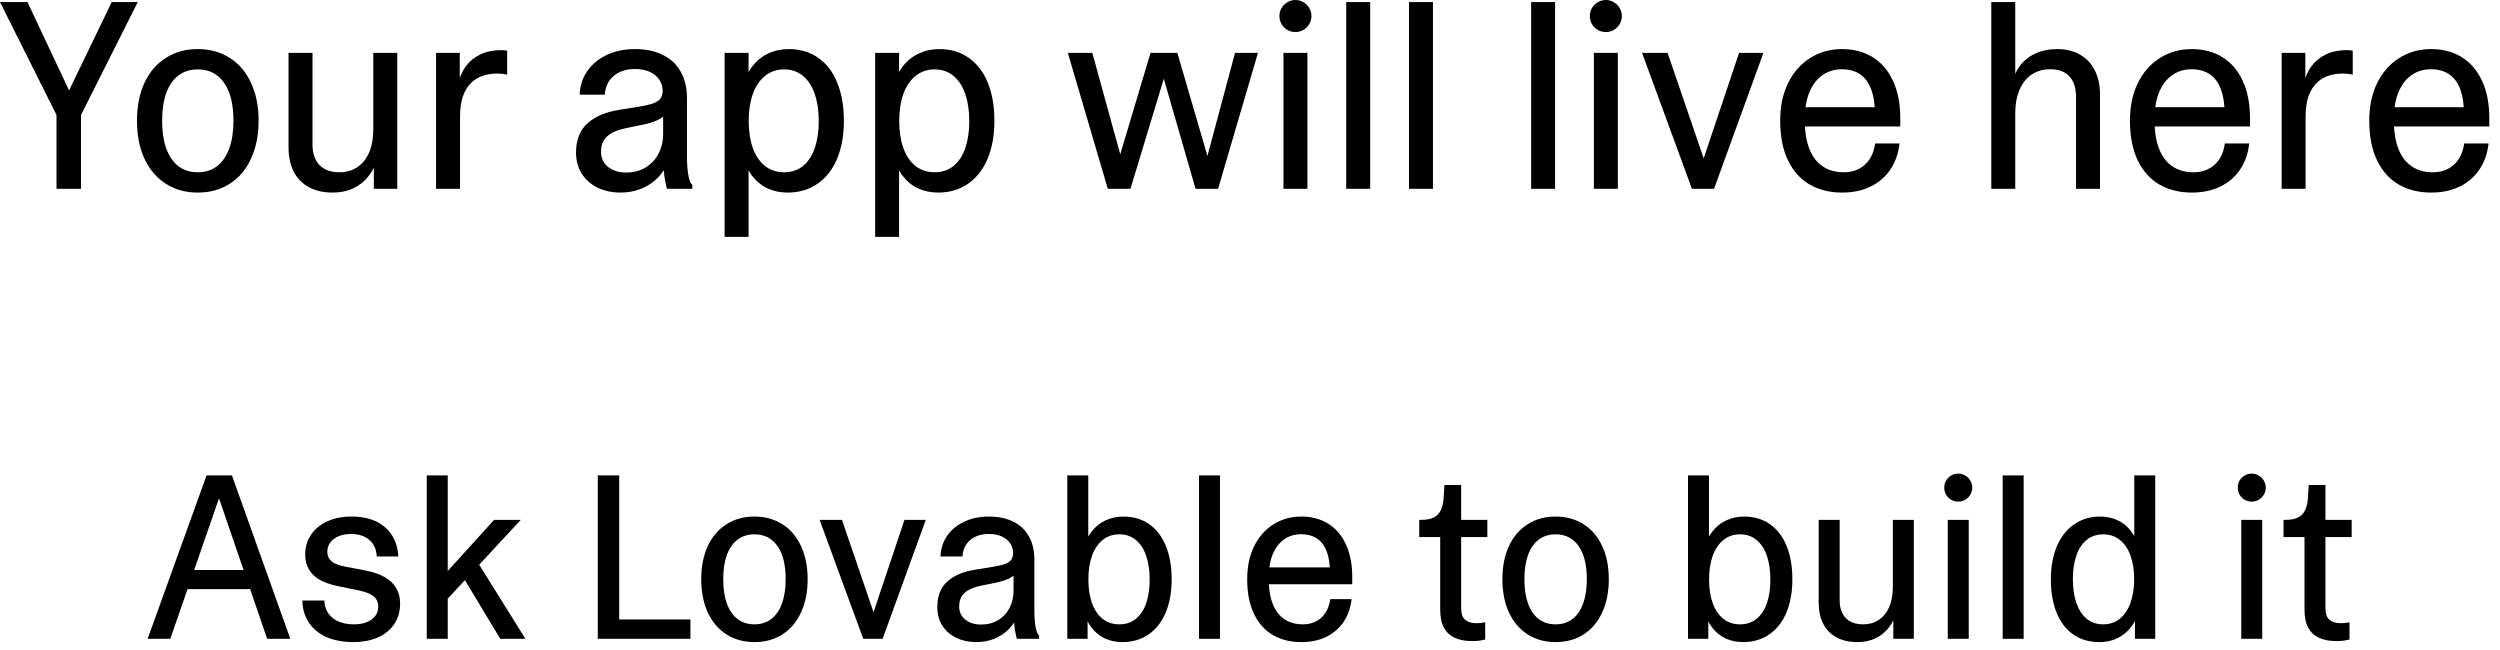
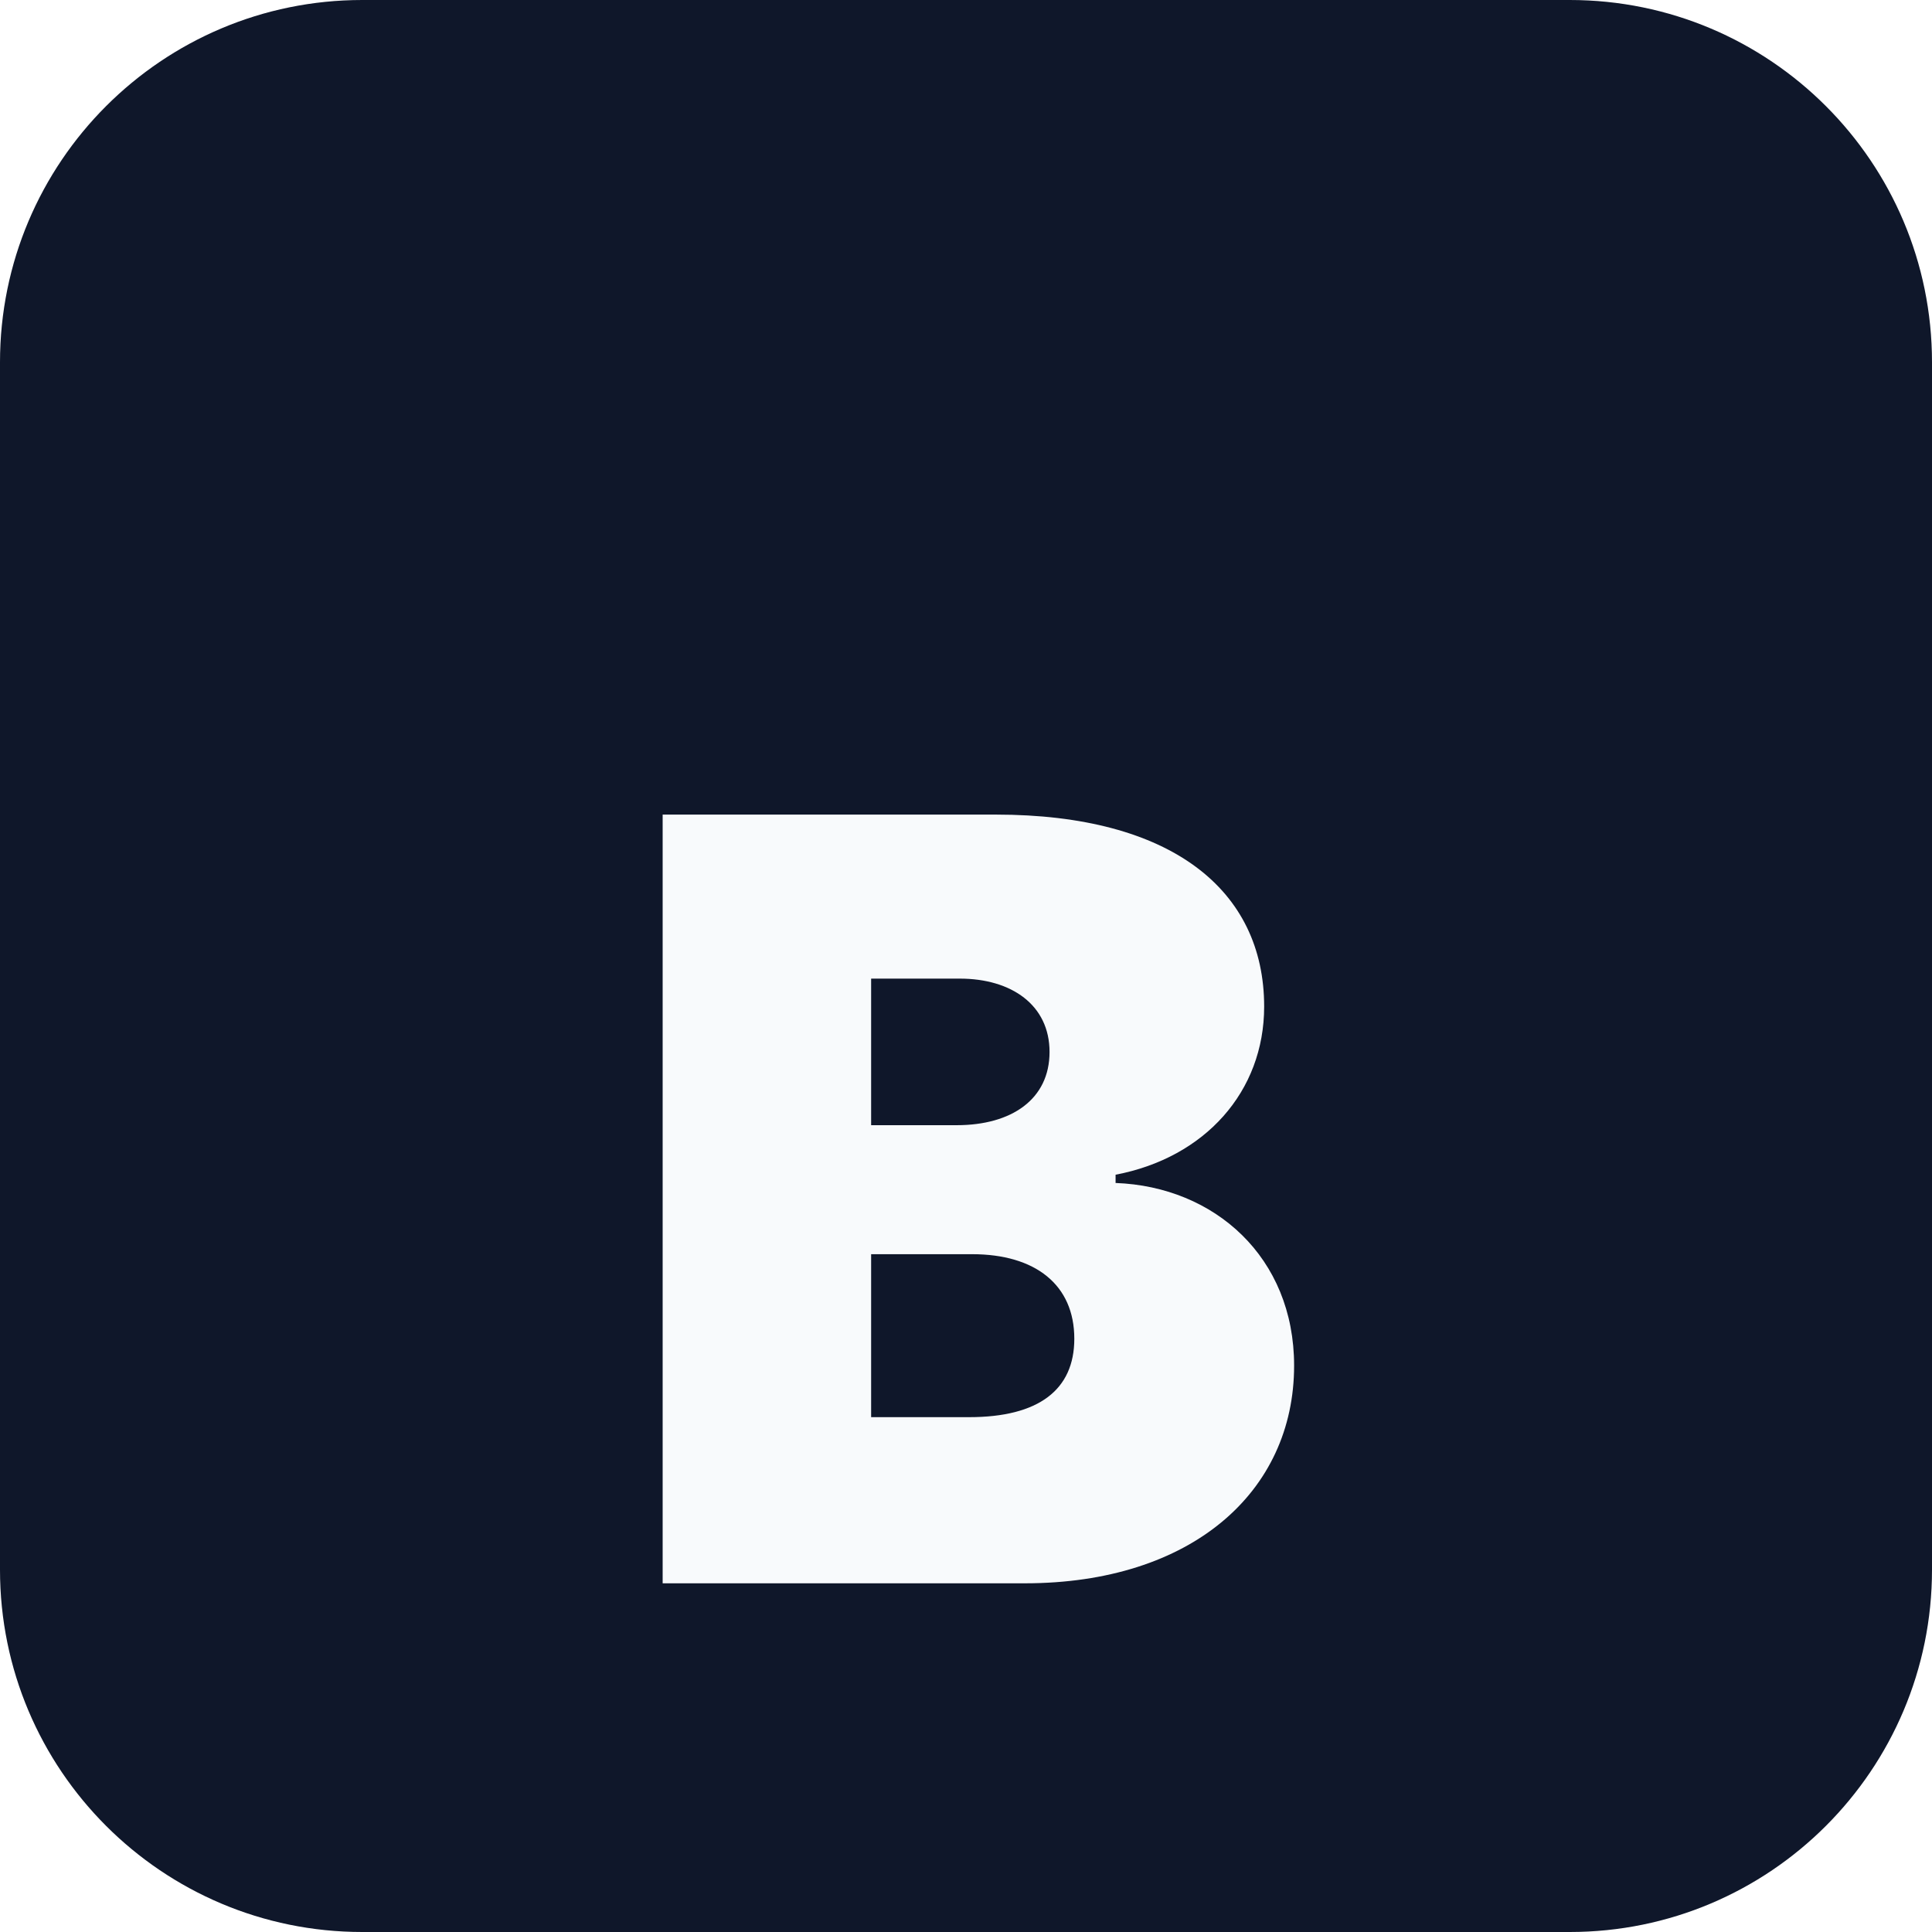
- <svg xmlns="http://www.w3.org/2000/svg" width="150" height="39" viewBox="0 0 150 39" fill="none">
-   <path d="M145.867 11.555C145.143 11.555 144.503 11.398 143.945 11.086C143.388 10.768 142.951 10.287 142.633 9.641C142.315 8.995 142.156 8.193 142.156 7.234C142.156 6.375 142.315 5.622 142.633 4.977C142.956 4.326 143.398 3.826 143.961 3.477C144.523 3.122 145.159 2.945 145.867 2.945C146.565 2.945 147.177 3.107 147.703 3.43C148.229 3.753 148.635 4.227 148.922 4.852C149.214 5.471 149.359 6.221 149.359 7.102C149.359 7.263 149.359 7.424 149.359 7.586H142.891V6.43H148.539L147.836 6.812C147.836 6.219 147.758 5.724 147.602 5.328C147.451 4.932 147.227 4.638 146.93 4.445C146.638 4.253 146.279 4.156 145.852 4.156C145.419 4.156 145.036 4.271 144.703 4.5C144.37 4.729 144.107 5.068 143.914 5.516C143.727 5.964 143.633 6.503 143.633 7.133V7.219C143.633 7.911 143.727 8.49 143.914 8.953C144.102 9.417 144.37 9.763 144.719 9.992C145.068 10.221 145.484 10.336 145.969 10.336C146.474 10.336 146.893 10.188 147.227 9.891C147.565 9.589 147.773 9.161 147.852 8.609H149.312C149.25 9.193 149.073 9.706 148.781 10.148C148.49 10.591 148.094 10.938 147.594 11.188C147.099 11.432 146.523 11.555 145.867 11.555Z" fill="black" />
-   <path d="M136.898 3.172H138.32V5.133L138.211 5.086C138.294 4.669 138.448 4.305 138.672 3.992C138.901 3.68 139.195 3.438 139.555 3.266C139.914 3.094 140.328 3.008 140.797 3.008C140.917 3.008 141.039 3.018 141.164 3.039V4.477C141.065 4.456 140.969 4.44 140.875 4.43C140.781 4.419 140.682 4.414 140.578 4.414C140.099 4.414 139.693 4.51 139.359 4.703C139.026 4.896 138.771 5.185 138.594 5.57C138.422 5.951 138.336 6.424 138.336 6.992V11.328H136.898V3.172Z" fill="black" />
-   <path d="M131.508 11.555C130.784 11.555 130.143 11.398 129.586 11.086C129.029 10.768 128.591 10.287 128.273 9.641C127.956 8.995 127.797 8.193 127.797 7.234C127.797 6.375 127.956 5.622 128.273 4.977C128.596 4.326 129.039 3.826 129.602 3.477C130.164 3.122 130.799 2.945 131.508 2.945C132.206 2.945 132.818 3.107 133.344 3.43C133.87 3.753 134.276 4.227 134.562 4.852C134.854 5.471 135 6.221 135 7.102C135 7.263 135 7.424 135 7.586H128.531V6.43H134.18L133.477 6.812C133.477 6.219 133.398 5.724 133.242 5.328C133.091 4.932 132.867 4.638 132.57 4.445C132.279 4.253 131.919 4.156 131.492 4.156C131.06 4.156 130.677 4.271 130.344 4.5C130.01 4.729 129.747 5.068 129.555 5.516C129.367 5.964 129.273 6.503 129.273 7.133V7.219C129.273 7.911 129.367 8.49 129.555 8.953C129.742 9.417 130.01 9.763 130.359 9.992C130.708 10.221 131.125 10.336 131.609 10.336C132.115 10.336 132.534 10.188 132.867 9.891C133.206 9.589 133.414 9.161 133.492 8.609H134.953C134.891 9.193 134.714 9.706 134.422 10.148C134.13 10.591 133.734 10.938 133.234 11.188C132.74 11.432 132.164 11.555 131.508 11.555Z" fill="black" />
-   <path d="M119.477 0.125H120.914V5.664L120.703 5.055C120.802 4.622 120.971 4.247 121.211 3.93C121.456 3.612 121.766 3.37 122.141 3.203C122.516 3.031 122.943 2.945 123.422 2.945C123.958 2.945 124.419 3.057 124.805 3.281C125.195 3.505 125.492 3.823 125.695 4.234C125.898 4.641 126 5.117 126 5.664V11.328H124.562V5.82C124.562 5.284 124.43 4.872 124.164 4.586C123.904 4.299 123.518 4.156 123.008 4.156C122.596 4.156 122.232 4.258 121.914 4.461C121.602 4.664 121.357 4.969 121.18 5.375C121.003 5.776 120.914 6.263 120.914 6.836V11.328H119.477V0.125Z" fill="black" />
-   <path d="M110.523 11.555C109.799 11.555 109.159 11.398 108.602 11.086C108.044 10.768 107.607 10.287 107.289 9.641C106.971 8.995 106.812 8.193 106.812 7.234C106.812 6.375 106.971 5.622 107.289 4.977C107.612 4.326 108.055 3.826 108.617 3.477C109.18 3.122 109.815 2.945 110.523 2.945C111.221 2.945 111.833 3.107 112.359 3.43C112.885 3.753 113.292 4.227 113.578 4.852C113.87 5.471 114.016 6.221 114.016 7.102C114.016 7.263 114.016 7.424 114.016 7.586H107.547V6.43H113.195L112.492 6.812C112.492 6.219 112.414 5.724 112.258 5.328C112.107 4.932 111.883 4.638 111.586 4.445C111.294 4.253 110.935 4.156 110.508 4.156C110.076 4.156 109.693 4.271 109.359 4.5C109.026 4.729 108.763 5.068 108.57 5.516C108.383 5.964 108.289 6.503 108.289 7.133V7.219C108.289 7.911 108.383 8.49 108.57 8.953C108.758 9.417 109.026 9.763 109.375 9.992C109.724 10.221 110.141 10.336 110.625 10.336C111.13 10.336 111.549 10.188 111.883 9.891C112.221 9.589 112.43 9.161 112.508 8.609H113.969C113.906 9.193 113.729 9.706 113.438 10.148C113.146 10.591 112.75 10.938 112.25 11.188C111.755 11.432 111.18 11.555 110.523 11.555Z" fill="black" />
-   <path d="M98.523 3.172H100.055L102.359 9.906H102.086L104.344 3.172H105.805L102.844 11.328H101.516L98.523 3.172Z" fill="black" />
-   <path d="M95.633 3.172H97.07V11.328H95.633V3.172ZM96.352 1.922C96.18 1.922 96.018 1.88 95.867 1.797C95.721 1.708 95.604 1.591 95.516 1.445C95.432 1.294 95.391 1.133 95.391 0.961C95.391 0.789 95.432 0.63 95.516 0.484C95.604 0.333 95.721 0.216 95.867 0.133C96.018 0.044 96.18 0 96.352 0C96.523 0 96.682 0.044 96.828 0.133C96.979 0.216 97.096 0.333 97.18 0.484C97.268 0.63 97.312 0.789 97.312 0.961C97.312 1.133 97.268 1.294 97.18 1.445C97.096 1.591 96.979 1.708 96.828 1.797C96.682 1.88 96.523 1.922 96.352 1.922Z" fill="black" />
-   <path d="M91.867 0.125H93.305V11.328H91.867V0.125Z" fill="black" />
-   <path d="M84.539 0.125H85.977V11.328H84.539V0.125Z" fill="black" />
-   <path d="M80.773 0.125H82.211V11.328H80.773V0.125Z" fill="black" />
-   <path d="M77.008 3.172H78.445V11.328H77.008V3.172ZM77.727 1.922C77.555 1.922 77.393 1.88 77.242 1.797C77.096 1.708 76.979 1.591 76.891 1.445C76.807 1.294 76.766 1.133 76.766 0.961C76.766 0.789 76.807 0.63 76.891 0.484C76.979 0.333 77.096 0.216 77.242 0.133C77.393 0.044 77.555 0 77.727 0C77.898 0 78.057 0.044 78.203 0.133C78.354 0.216 78.471 0.333 78.555 0.484C78.643 0.63 78.688 0.789 78.688 0.961C78.688 1.133 78.643 1.294 78.555 1.445C78.471 1.591 78.354 1.708 78.203 1.797C78.057 1.88 77.898 1.922 77.727 1.922Z" fill="black" />
-   <path d="M64.07 3.172H65.539L67.508 10.32H66.898L69.031 3.172H70.641L72.727 10.32H72.188L74.102 3.172H75.477L73.086 11.328H71.734L69.508 3.617H70.164L67.828 11.328H66.469L64.07 3.172Z" fill="black" />
-   <path d="M56.289 11.555C55.852 11.555 55.45 11.471 55.086 11.305C54.727 11.138 54.417 10.885 54.156 10.547C53.901 10.208 53.711 9.786 53.586 9.281L53.898 9.602V11.328H52.508V3.172H53.945V4.992L53.602 5.219C53.711 4.745 53.896 4.339 54.156 4C54.417 3.656 54.734 3.396 55.109 3.219C55.49 3.036 55.904 2.945 56.352 2.945C57.044 2.945 57.638 3.122 58.133 3.477C58.633 3.826 59.013 4.326 59.273 4.977C59.534 5.622 59.664 6.38 59.664 7.25C59.664 8.115 59.529 8.872 59.258 9.523C58.987 10.169 58.596 10.669 58.086 11.023C57.575 11.378 56.977 11.555 56.289 11.555ZM56.078 10.336C56.526 10.336 56.906 10.208 57.219 9.953C57.531 9.693 57.766 9.333 57.922 8.875C58.078 8.411 58.156 7.875 58.156 7.266C58.156 6.656 58.078 6.12 57.922 5.656C57.766 5.188 57.531 4.823 57.219 4.562C56.906 4.297 56.526 4.164 56.078 4.164C55.63 4.164 55.245 4.297 54.922 4.562C54.604 4.823 54.362 5.188 54.195 5.656C54.034 6.12 53.953 6.656 53.953 7.266C53.953 7.87 54.034 8.404 54.195 8.867C54.362 9.331 54.604 9.693 54.922 9.953C55.245 10.208 55.63 10.336 56.078 10.336ZM52.508 9.664H53.945V14.211H52.508V9.664Z" fill="black" />
-   <path d="M47.258 11.555C46.82 11.555 46.419 11.471 46.055 11.305C45.695 11.138 45.385 10.885 45.125 10.547C44.87 10.208 44.68 9.786 44.555 9.281L44.867 9.602V11.328H43.477V3.172H44.914V4.992L44.57 5.219C44.68 4.745 44.865 4.339 45.125 4C45.385 3.656 45.703 3.396 46.078 3.219C46.458 3.036 46.872 2.945 47.32 2.945C48.013 2.945 48.607 3.122 49.102 3.477C49.602 3.826 49.982 4.326 50.242 4.977C50.503 5.622 50.633 6.38 50.633 7.25C50.633 8.115 50.497 8.872 50.227 9.523C49.956 10.169 49.565 10.669 49.055 11.023C48.544 11.378 47.945 11.555 47.258 11.555ZM47.047 10.336C47.495 10.336 47.875 10.208 48.188 9.953C48.5 9.693 48.734 9.333 48.891 8.875C49.047 8.411 49.125 7.875 49.125 7.266C49.125 6.656 49.047 6.12 48.891 5.656C48.734 5.188 48.5 4.823 48.188 4.562C47.875 4.297 47.495 4.164 47.047 4.164C46.599 4.164 46.214 4.297 45.891 4.562C45.573 4.823 45.331 5.188 45.164 5.656C45.003 6.12 44.922 6.656 44.922 7.266C44.922 7.87 45.003 8.404 45.164 8.867C45.331 9.331 45.573 9.693 45.891 9.953C46.214 10.208 46.599 10.336 47.047 10.336ZM43.477 9.664H44.914V14.211H43.477V9.664Z" fill="black" />
-   <path d="M37.234 11.555C36.729 11.555 36.273 11.458 35.867 11.266C35.461 11.068 35.141 10.787 34.906 10.422C34.677 10.057 34.562 9.633 34.562 9.148C34.562 8.404 34.786 7.826 35.234 7.414C35.688 6.997 36.32 6.724 37.133 6.594L38.43 6.383C38.763 6.326 39.023 6.263 39.211 6.195C39.398 6.122 39.536 6.029 39.625 5.914C39.714 5.794 39.758 5.635 39.758 5.438C39.758 5.219 39.698 5.01 39.578 4.812C39.458 4.615 39.273 4.453 39.023 4.328C38.773 4.203 38.464 4.141 38.094 4.141C37.573 4.141 37.148 4.279 36.82 4.555C36.497 4.826 36.32 5.201 36.289 5.68H34.781C34.797 5.159 34.945 4.693 35.227 4.281C35.508 3.865 35.896 3.539 36.391 3.305C36.885 3.065 37.453 2.945 38.094 2.945C38.745 2.945 39.305 3.062 39.773 3.297C40.242 3.526 40.599 3.862 40.844 4.305C41.094 4.747 41.219 5.276 41.219 5.891V9.438C41.219 9.818 41.245 10.169 41.297 10.492C41.354 10.81 41.435 11.013 41.539 11.102V11.328H40.016C39.953 11.104 39.901 10.844 39.859 10.547C39.823 10.245 39.805 9.951 39.805 9.664L40.062 9.742C39.938 10.081 39.74 10.388 39.469 10.664C39.198 10.94 38.87 11.159 38.484 11.32C38.099 11.477 37.682 11.555 37.234 11.555ZM37.555 10.352C38.008 10.352 38.404 10.25 38.742 10.047C39.081 9.839 39.339 9.56 39.516 9.211C39.698 8.857 39.789 8.464 39.789 8.031V6.812L39.953 6.836C39.802 7.008 39.609 7.143 39.375 7.242C39.146 7.341 38.836 7.43 38.445 7.508L37.586 7.68C37.06 7.789 36.675 7.956 36.43 8.18C36.185 8.398 36.062 8.706 36.062 9.102C36.062 9.482 36.203 9.786 36.484 10.016C36.771 10.24 37.128 10.352 37.555 10.352Z" fill="black" />
-   <path d="M26.164 3.172H27.586V5.133L27.477 5.086C27.56 4.669 27.713 4.305 27.938 3.992C28.167 3.68 28.461 3.438 28.82 3.266C29.18 3.094 29.594 3.008 30.062 3.008C30.182 3.008 30.305 3.018 30.43 3.039V4.477C30.331 4.456 30.234 4.44 30.141 4.43C30.047 4.419 29.948 4.414 29.844 4.414C29.365 4.414 28.958 4.51 28.625 4.703C28.292 4.896 28.037 5.185 27.859 5.57C27.688 5.951 27.602 6.424 27.602 6.992V11.328H26.164V3.172Z" fill="black" />
-   <path d="M19.969 11.555C19.417 11.555 18.94 11.448 18.539 11.234C18.143 11.021 17.838 10.711 17.625 10.305C17.417 9.898 17.312 9.409 17.312 8.836V3.172H18.75V8.672C18.75 9.198 18.888 9.607 19.164 9.898C19.44 10.19 19.841 10.336 20.367 10.336C20.768 10.336 21.12 10.237 21.422 10.039C21.729 9.841 21.969 9.549 22.141 9.164C22.312 8.773 22.398 8.299 22.398 7.742V3.172H23.836V11.328H22.43V8.836L22.672 9.438C22.552 9.87 22.367 10.245 22.117 10.562C21.872 10.88 21.568 11.125 21.203 11.297C20.838 11.469 20.427 11.555 19.969 11.555Z" fill="black" />
-   <path d="M11.867 11.555C11.138 11.555 10.497 11.378 9.945 11.023C9.393 10.669 8.966 10.167 8.664 9.516C8.367 8.865 8.219 8.107 8.219 7.242C8.219 6.378 8.367 5.622 8.664 4.977C8.966 4.326 9.393 3.826 9.945 3.477C10.497 3.122 11.138 2.945 11.867 2.945C12.596 2.945 13.237 3.122 13.789 3.477C14.341 3.826 14.766 4.326 15.062 4.977C15.365 5.622 15.516 6.378 15.516 7.242C15.516 8.107 15.365 8.865 15.062 9.516C14.766 10.167 14.341 10.669 13.789 11.023C13.237 11.378 12.596 11.555 11.867 11.555ZM11.867 10.336C12.315 10.336 12.698 10.216 13.016 9.977C13.338 9.732 13.583 9.378 13.75 8.914C13.922 8.451 14.008 7.893 14.008 7.242C14.008 6.263 13.82 5.505 13.445 4.969C13.07 4.432 12.544 4.164 11.867 4.164C11.419 4.164 11.034 4.284 10.711 4.523C10.393 4.763 10.148 5.115 9.977 5.578C9.81 6.036 9.727 6.591 9.727 7.242C9.727 7.893 9.81 8.451 9.977 8.914C10.148 9.378 10.393 9.732 10.711 9.977C11.034 10.216 11.419 10.336 11.867 10.336Z" fill="black" />
-   <path d="M3.391 6.18L3.711 7.539L0 0.125H1.648L4.414 6H3.867L6.703 0.125H8.266L4.539 7.539L4.859 6.18V11.328H3.391V6.18Z" fill="black" />
-   <path d="M140.19 38.465C139.789 38.465 139.448 38.403 139.165 38.28C138.882 38.157 138.661 37.957 138.502 37.679C138.347 37.396 138.27 37.029 138.27 36.578V32.224H137.012V31.191H137.135C137.445 31.191 137.693 31.144 137.88 31.048C138.071 30.952 138.215 30.804 138.311 30.604C138.406 30.403 138.463 30.136 138.481 29.804L138.522 29.1H139.527V31.301L139.377 31.191H141.1V32.224H139.527V36.496C139.527 36.82 139.607 37.05 139.767 37.187C139.931 37.323 140.159 37.392 140.45 37.392C140.637 37.392 140.81 37.373 140.97 37.337V38.369C140.828 38.406 140.699 38.431 140.58 38.444C140.462 38.458 140.332 38.465 140.19 38.465Z" fill="black" />
-   <path d="M134.476 31.191H135.733V38.328H134.476V31.191ZM135.104 30.098C134.954 30.098 134.813 30.061 134.681 29.988C134.553 29.911 134.451 29.808 134.373 29.681C134.3 29.549 134.264 29.407 134.264 29.257C134.264 29.106 134.3 28.967 134.373 28.84C134.451 28.708 134.553 28.605 134.681 28.532C134.813 28.455 134.954 28.416 135.104 28.416C135.255 28.416 135.394 28.455 135.521 28.532C135.654 28.605 135.756 28.708 135.829 28.84C135.907 28.967 135.945 29.106 135.945 29.257C135.945 29.407 135.907 29.549 135.829 29.681C135.756 29.808 135.654 29.911 135.521 29.988C135.394 30.061 135.255 30.098 135.104 30.098Z" fill="black" />
-   <path d="M128.057 28.525H129.314V31.191H128.057V28.525ZM125.965 38.526C125.354 38.526 124.83 38.374 124.393 38.068C123.955 37.758 123.622 37.323 123.395 36.763C123.167 36.198 123.053 35.535 123.053 34.773C123.053 34.017 123.171 33.354 123.408 32.784C123.65 32.215 123.994 31.775 124.44 31.465C124.887 31.15 125.409 30.993 126.006 30.993C126.389 30.993 126.737 31.066 127.052 31.212C127.371 31.358 127.642 31.579 127.865 31.875C128.093 32.171 128.262 32.54 128.371 32.982L128.057 32.702V31.191H129.314V38.328H128.098V36.735L128.357 36.537C128.212 37.161 127.924 37.649 127.496 38C127.068 38.351 126.557 38.526 125.965 38.526ZM126.19 37.46C126.582 37.46 126.917 37.346 127.195 37.118C127.478 36.886 127.69 36.567 127.831 36.161C127.977 35.751 128.05 35.279 128.05 34.746C128.05 34.217 127.977 33.75 127.831 33.345C127.69 32.939 127.478 32.625 127.195 32.401C126.917 32.173 126.582 32.06 126.19 32.06C125.799 32.06 125.466 32.173 125.192 32.401C124.919 32.625 124.714 32.939 124.577 33.345C124.44 33.746 124.372 34.213 124.372 34.746C124.372 35.279 124.44 35.751 124.577 36.161C124.714 36.567 124.919 36.886 125.192 37.118C125.466 37.346 125.799 37.46 126.19 37.46Z" fill="black" />
-   <path d="M120.161 28.525H121.419V38.328H120.161V28.525Z" fill="black" />
-   <path d="M116.866 31.191H118.124V38.328H116.866V31.191ZM117.495 30.098C117.345 30.098 117.203 30.061 117.071 29.988C116.944 29.911 116.841 29.808 116.764 29.681C116.691 29.549 116.654 29.407 116.654 29.257C116.654 29.106 116.691 28.967 116.764 28.84C116.841 28.708 116.944 28.605 117.071 28.532C117.203 28.455 117.345 28.416 117.495 28.416C117.646 28.416 117.785 28.455 117.912 28.532C118.044 28.605 118.147 28.708 118.22 28.84C118.297 28.967 118.336 29.106 118.336 29.257C118.336 29.407 118.297 29.549 118.22 29.681C118.147 29.808 118.044 29.911 117.912 29.988C117.785 30.061 117.646 30.098 117.495 30.098Z" fill="black" />
-   <path d="M111.445 38.526C110.962 38.526 110.545 38.433 110.194 38.246C109.848 38.059 109.581 37.788 109.395 37.433C109.212 37.077 109.121 36.649 109.121 36.148V31.191H110.379V36.004C110.379 36.464 110.5 36.822 110.741 37.077C110.983 37.332 111.334 37.46 111.794 37.46C112.145 37.46 112.452 37.373 112.717 37.2C112.986 37.027 113.195 36.772 113.346 36.435C113.496 36.093 113.571 35.678 113.571 35.19V31.191H114.829V38.328H113.599V36.148L113.811 36.674C113.706 37.052 113.544 37.38 113.325 37.658C113.111 37.936 112.844 38.15 112.525 38.301C112.206 38.451 111.846 38.526 111.445 38.526Z" fill="black" />
-   <path d="M104.589 38.526C104.206 38.526 103.855 38.453 103.536 38.308C103.222 38.162 102.951 37.941 102.723 37.645C102.499 37.348 102.333 36.979 102.224 36.537L102.497 36.817V38.328H101.28V31.191H102.538V32.784L102.237 32.982C102.333 32.568 102.495 32.212 102.723 31.916C102.951 31.615 103.229 31.387 103.557 31.232C103.889 31.073 104.252 30.993 104.644 30.993C105.25 30.993 105.769 31.148 106.202 31.458C106.64 31.763 106.972 32.201 107.2 32.77C107.428 33.336 107.542 33.999 107.542 34.76C107.542 35.516 107.424 36.179 107.187 36.749C106.95 37.314 106.608 37.752 106.161 38.062C105.715 38.371 105.19 38.526 104.589 38.526ZM104.404 37.46C104.796 37.46 105.129 37.348 105.402 37.125C105.676 36.897 105.881 36.583 106.018 36.182C106.154 35.776 106.223 35.307 106.223 34.773C106.223 34.24 106.154 33.771 106.018 33.365C105.881 32.955 105.676 32.636 105.402 32.408C105.129 32.176 104.796 32.06 104.404 32.06C104.012 32.06 103.675 32.176 103.393 32.408C103.115 32.636 102.903 32.955 102.757 33.365C102.616 33.771 102.545 34.24 102.545 34.773C102.545 35.302 102.616 35.769 102.757 36.175C102.903 36.58 103.115 36.897 103.393 37.125C103.675 37.348 104.012 37.46 104.404 37.46ZM101.28 28.525H102.538V31.191H101.28V28.525Z" fill="black" />
-   <path d="M93.337 38.526C92.699 38.526 92.138 38.371 91.655 38.062C91.172 37.752 90.799 37.312 90.534 36.742C90.274 36.172 90.144 35.509 90.144 34.753C90.144 33.996 90.274 33.336 90.534 32.77C90.799 32.201 91.172 31.763 91.655 31.458C92.138 31.148 92.699 30.993 93.337 30.993C93.975 30.993 94.535 31.148 95.019 31.458C95.502 31.763 95.873 32.201 96.133 32.77C96.397 33.336 96.529 33.996 96.529 34.753C96.529 35.509 96.397 36.172 96.133 36.742C95.873 37.312 95.502 37.752 95.019 38.062C94.535 38.371 93.975 38.526 93.337 38.526ZM93.337 37.46C93.729 37.46 94.064 37.355 94.342 37.145C94.624 36.931 94.838 36.621 94.984 36.216C95.135 35.81 95.21 35.323 95.21 34.753C95.21 33.896 95.046 33.233 94.718 32.764C94.39 32.294 93.929 32.06 93.337 32.06C92.945 32.06 92.608 32.164 92.325 32.374C92.047 32.584 91.833 32.891 91.683 33.297C91.537 33.698 91.464 34.183 91.464 34.753C91.464 35.323 91.537 35.81 91.683 36.216C91.833 36.621 92.047 36.931 92.325 37.145C92.608 37.355 92.945 37.46 93.337 37.46Z" fill="black" />
-   <path d="M88.333 38.465C87.932 38.465 87.59 38.403 87.308 38.28C87.025 38.157 86.804 37.957 86.644 37.679C86.49 37.396 86.412 37.029 86.412 36.578V32.224H85.154V31.191H85.277C85.587 31.191 85.836 31.144 86.022 31.048C86.214 30.952 86.357 30.804 86.453 30.604C86.549 30.403 86.606 30.136 86.624 29.804L86.665 29.1H87.67V31.301L87.519 31.191H89.242V32.224H87.67V36.496C87.67 36.82 87.75 37.05 87.909 37.187C88.073 37.323 88.301 37.392 88.593 37.392C88.78 37.392 88.953 37.373 89.112 37.337V38.369C88.971 38.406 88.841 38.431 88.723 38.444C88.604 38.458 88.474 38.465 88.333 38.465Z" fill="black" />
-   <path d="M78.079 38.526C77.446 38.526 76.885 38.39 76.397 38.116C75.91 37.838 75.527 37.417 75.249 36.852C74.971 36.286 74.832 35.585 74.832 34.746C74.832 33.994 74.971 33.336 75.249 32.77C75.532 32.201 75.919 31.763 76.411 31.458C76.903 31.148 77.459 30.993 78.079 30.993C78.69 30.993 79.225 31.134 79.686 31.417C80.146 31.7 80.501 32.114 80.752 32.661C81.007 33.203 81.135 33.86 81.135 34.63C81.135 34.771 81.135 34.912 81.135 35.054H75.475V34.042H80.417L79.802 34.377C79.802 33.857 79.733 33.425 79.597 33.078C79.465 32.732 79.269 32.474 79.009 32.306C78.754 32.137 78.439 32.053 78.065 32.053C77.687 32.053 77.352 32.153 77.061 32.353C76.769 32.554 76.539 32.85 76.37 33.242C76.206 33.634 76.124 34.106 76.124 34.657V34.732C76.124 35.339 76.206 35.844 76.37 36.25C76.534 36.656 76.769 36.959 77.074 37.159C77.38 37.36 77.744 37.46 78.168 37.46C78.61 37.46 78.977 37.33 79.269 37.07C79.565 36.806 79.747 36.432 79.815 35.949H81.094C81.039 36.46 80.884 36.908 80.629 37.296C80.374 37.683 80.027 37.986 79.59 38.205C79.157 38.419 78.653 38.526 78.079 38.526Z" fill="black" />
-   <path d="M71.94 28.525H73.198V38.328H71.94V28.525Z" fill="black" />
-   <path d="M67.347 38.526C66.964 38.526 66.613 38.453 66.294 38.308C65.98 38.162 65.708 37.941 65.481 37.645C65.257 37.348 65.091 36.979 64.981 36.537L65.255 36.817V38.328H64.038V31.191H65.296V32.784L64.995 32.982C65.091 32.568 65.253 32.212 65.481 31.916C65.708 31.615 65.986 31.387 66.314 31.232C66.647 31.073 67.009 30.993 67.401 30.993C68.007 30.993 68.527 31.148 68.96 31.458C69.397 31.763 69.73 32.201 69.958 32.77C70.186 33.336 70.3 33.999 70.3 34.76C70.3 35.516 70.181 36.179 69.944 36.749C69.707 37.314 69.366 37.752 68.919 38.062C68.472 38.371 67.948 38.526 67.347 38.526ZM67.162 37.46C67.554 37.46 67.887 37.348 68.16 37.125C68.434 36.897 68.639 36.583 68.775 36.182C68.912 35.776 68.981 35.307 68.981 34.773C68.981 34.24 68.912 33.771 68.775 33.365C68.639 32.955 68.434 32.636 68.16 32.408C67.887 32.176 67.554 32.06 67.162 32.06C66.77 32.06 66.433 32.176 66.15 32.408C65.872 32.636 65.66 32.955 65.515 33.365C65.373 33.771 65.303 34.24 65.303 34.773C65.303 35.302 65.373 35.769 65.515 36.175C65.66 36.58 65.872 36.897 66.15 37.125C66.433 37.348 66.77 37.46 67.162 37.46ZM64.038 28.525H65.296V31.191H64.038V28.525Z" fill="black" />
-   <path d="M58.576 38.526C58.134 38.526 57.735 38.442 57.38 38.273C57.024 38.1 56.744 37.854 56.539 37.535C56.339 37.216 56.238 36.845 56.238 36.421C56.238 35.769 56.434 35.263 56.826 34.903C57.223 34.539 57.776 34.3 58.487 34.185L59.622 34.001C59.914 33.951 60.142 33.896 60.306 33.837C60.47 33.773 60.59 33.691 60.668 33.591C60.745 33.486 60.784 33.347 60.784 33.174C60.784 32.982 60.732 32.8 60.627 32.627C60.522 32.454 60.36 32.312 60.142 32.203C59.923 32.094 59.652 32.039 59.328 32.039C58.872 32.039 58.501 32.16 58.214 32.401C57.931 32.638 57.776 32.967 57.749 33.386H56.43C56.443 32.93 56.573 32.522 56.819 32.162C57.065 31.797 57.405 31.513 57.838 31.308C58.271 31.098 58.768 30.993 59.328 30.993C59.898 30.993 60.388 31.096 60.798 31.301C61.208 31.501 61.52 31.795 61.734 32.183C61.953 32.57 62.062 33.033 62.062 33.57V36.674C62.062 37.007 62.085 37.314 62.131 37.597C62.181 37.875 62.252 38.052 62.343 38.13V38.328H61.01C60.955 38.132 60.91 37.904 60.873 37.645C60.841 37.38 60.825 37.123 60.825 36.872L61.051 36.94C60.941 37.237 60.768 37.505 60.531 37.747C60.294 37.989 60.007 38.18 59.67 38.321C59.333 38.458 58.968 38.526 58.576 38.526ZM58.856 37.474C59.253 37.474 59.599 37.385 59.895 37.207C60.192 37.025 60.417 36.781 60.572 36.476C60.732 36.166 60.812 35.822 60.812 35.443V34.377L60.955 34.398C60.823 34.548 60.654 34.666 60.449 34.753C60.249 34.84 59.977 34.917 59.636 34.985L58.884 35.136C58.423 35.231 58.086 35.377 57.872 35.573C57.658 35.765 57.551 36.033 57.551 36.38C57.551 36.713 57.674 36.979 57.92 37.18C58.171 37.376 58.483 37.474 58.856 37.474Z" fill="black" />
-   <path d="M49.177 31.191H50.517L52.533 37.084H52.294L54.27 31.191H55.548L52.957 38.328H51.795L49.177 31.191Z" fill="black" />
-   <path d="M45.267 38.526C44.629 38.526 44.068 38.371 43.585 38.062C43.102 37.752 42.728 37.312 42.464 36.742C42.204 36.172 42.074 35.509 42.074 34.753C42.074 33.996 42.204 33.336 42.464 32.77C42.728 32.201 43.102 31.763 43.585 31.458C44.068 31.148 44.629 30.993 45.267 30.993C45.905 30.993 46.465 31.148 46.948 31.458C47.431 31.763 47.803 32.201 48.062 32.77C48.327 33.336 48.459 33.996 48.459 34.753C48.459 35.509 48.327 36.172 48.062 36.742C47.803 37.312 47.431 37.752 46.948 38.062C46.465 38.371 45.905 38.526 45.267 38.526ZM45.267 37.46C45.658 37.46 45.993 37.355 46.272 37.145C46.554 36.931 46.768 36.621 46.914 36.216C47.065 35.81 47.14 35.323 47.14 34.753C47.14 33.896 46.976 33.233 46.648 32.764C46.319 32.294 45.859 32.06 45.267 32.06C44.875 32.06 44.537 32.164 44.255 32.374C43.977 32.584 43.763 32.891 43.612 33.297C43.467 33.698 43.394 34.183 43.394 34.753C43.394 35.323 43.467 35.81 43.612 36.216C43.763 36.621 43.977 36.931 44.255 37.145C44.537 37.355 44.875 37.46 45.267 37.46Z" fill="black" />
-   <path d="M35.867 28.525H37.152V37.556L36.934 37.166H41.425V38.328H35.867V28.525Z" fill="black" />
-   <path d="M25.606 28.525H26.864V34.63H26.529L29.646 31.191H31.246L26.331 36.496L26.864 35.402V38.328H25.606V28.525ZM27.705 34.493L28.389 33.304L31.526 38.328H30.016L27.705 34.493Z" fill="black" />
-   <path d="M21.211 38.526C20.591 38.526 20.051 38.426 19.591 38.226C19.135 38.02 18.782 37.731 18.531 37.357C18.281 36.984 18.151 36.542 18.142 36.031H19.461C19.479 36.487 19.65 36.84 19.974 37.091C20.297 37.337 20.719 37.46 21.238 37.46C21.676 37.46 22.027 37.364 22.291 37.173C22.56 36.981 22.694 36.722 22.694 36.394C22.694 36.129 22.599 35.922 22.407 35.772C22.22 35.621 21.915 35.503 21.491 35.416L20.315 35.177C19.627 35.04 19.121 34.815 18.798 34.5C18.474 34.181 18.312 33.769 18.312 33.263C18.312 32.834 18.424 32.449 18.648 32.107C18.871 31.761 19.192 31.49 19.611 31.294C20.031 31.093 20.525 30.993 21.095 30.993C21.678 30.993 22.177 31.096 22.592 31.301C23.006 31.506 23.323 31.791 23.542 32.155C23.761 32.515 23.879 32.925 23.898 33.386H22.605C22.587 32.967 22.439 32.638 22.161 32.401C21.888 32.16 21.523 32.039 21.067 32.039C20.78 32.039 20.53 32.085 20.315 32.176C20.101 32.262 19.935 32.388 19.816 32.552C19.698 32.711 19.639 32.896 19.639 33.105C19.639 33.342 19.721 33.532 19.885 33.673C20.049 33.814 20.309 33.919 20.664 33.987L21.977 34.24C22.414 34.327 22.783 34.457 23.084 34.63C23.385 34.798 23.613 35.015 23.768 35.279C23.927 35.544 24.007 35.851 24.007 36.202C24.007 36.694 23.884 37.116 23.638 37.467C23.396 37.818 23.064 38.082 22.64 38.26C22.216 38.438 21.74 38.526 21.211 38.526Z" fill="black" />
-   <path d="M12.393 28.525H13.917L17.417 38.328H16.029L13.021 29.551H13.261L10.219 38.328H8.858L12.393 28.525ZM10.82 34.199H15.599V35.348H10.82V34.199Z" fill="black" />
+ <svg xmlns="http://www.w3.org/2000/svg" viewBox="0 0 256 256">
+   <rect width="256" height="256" rx="48" fill="#0f172a" />
+   <text x="128" y="156" text-anchor="middle" dominant-baseline="middle" font-family="Inter, Arial, sans-serif" font-size="140" font-weight="900" fill="#f8fafc">B</text>
</svg>
